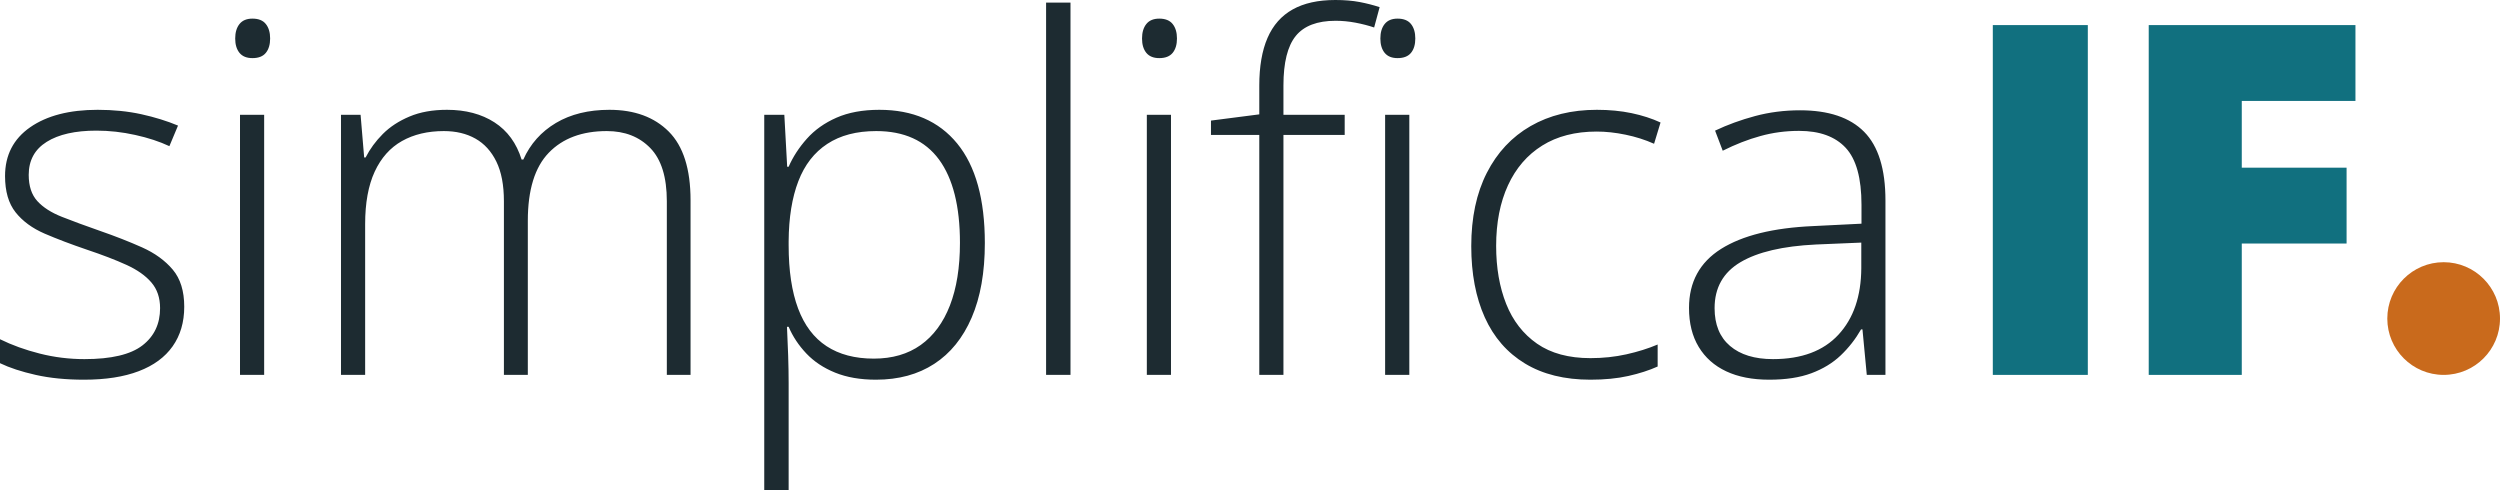
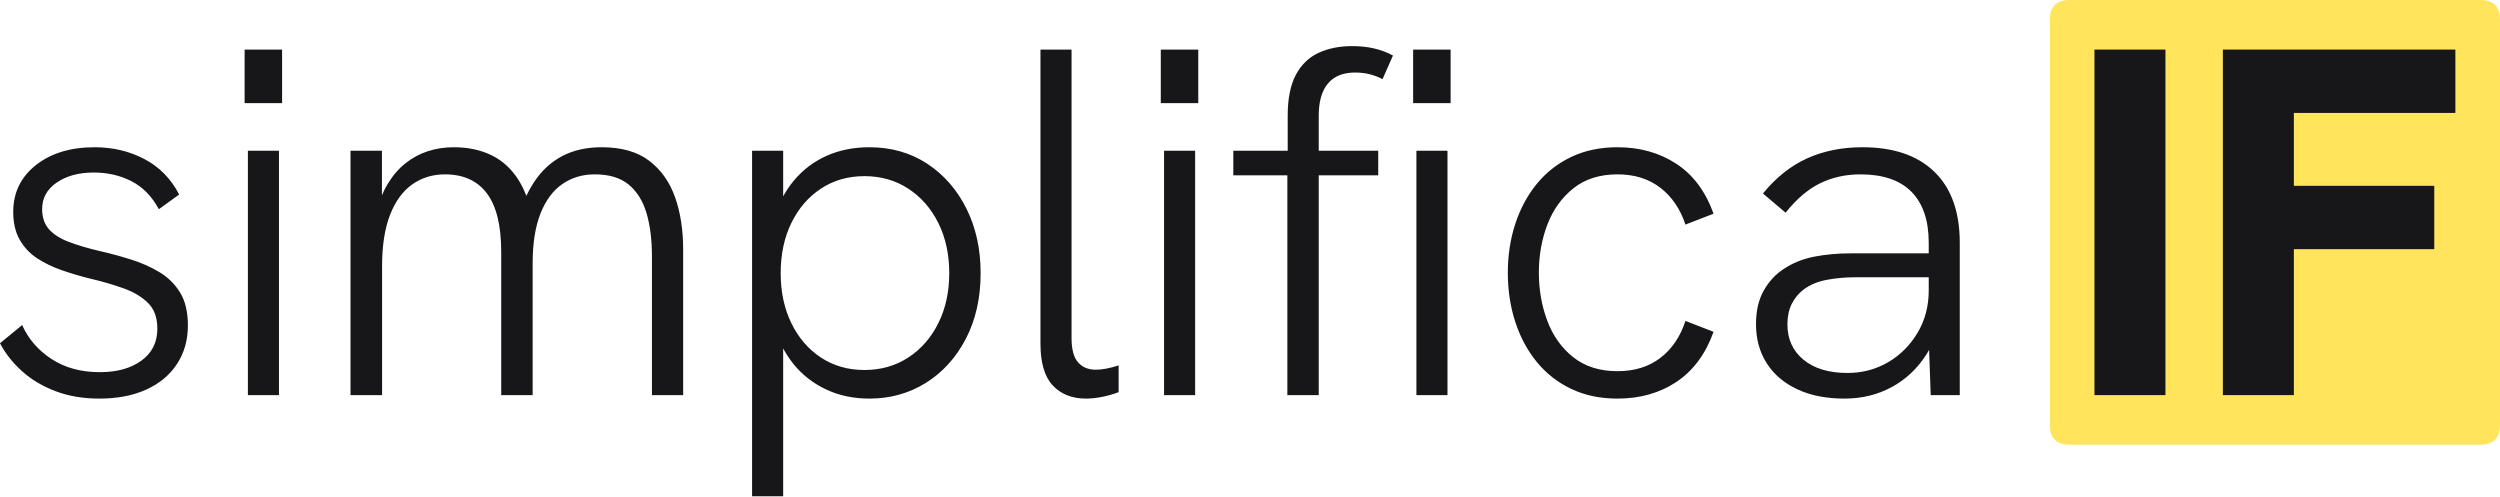
- <svg xmlns="http://www.w3.org/2000/svg" viewBox="0 0 510.21 100" role="img">
-   <path fill="#1D2B31" d="M37.6 62.59Q37.6 67.33 35.23 70.68Q32.87 74.02 28.32 75.75Q23.78 77.49 17.14 77.49Q11.63 77.49 7.28 76.51Q2.93 75.53 0 74.12V69.23Q3.67 71.04 8.11 72.16Q12.55 73.29 17.24 73.29Q25.44 73.29 29.06 70.5Q32.67 67.72 32.67 62.89Q32.67 59.71 30.89 57.64Q29.11 55.56 25.79 54.05Q22.47 52.54 17.78 50.97Q12.9 49.31 9.11 47.68Q5.33 46.04 3.18 43.33Q1.03 40.62 1.03 35.93Q1.03 29.54 6.16 25.97Q11.28 22.41 19.93 22.41Q24.71 22.41 28.84 23.31Q32.96 24.22 36.33 25.63L34.57 29.83Q31.55 28.41 27.59 27.54Q23.64 26.66 19.68 26.66Q13.19 26.66 9.53 28.95Q5.86 31.25 5.86 35.69Q5.86 39.11 7.62 41.04Q9.38 42.97 12.65 44.26Q15.92 45.55 20.41 47.12Q25.05 48.73 28.98 50.48Q32.91 52.24 35.26 55.03Q37.6 57.81 37.6 62.59ZM53.91 23.43V76.51H48.98V23.43ZM51.52 3.8Q53.38 3.8 54.25 4.9Q55.13 6 55.13 7.86Q55.13 9.71 54.25 10.79Q53.38 11.86 51.52 11.86Q49.76 11.86 48.88 10.79Q48 9.71 48 7.86Q48 6 48.88 4.9Q49.76 3.8 51.52 3.8ZM124.37 22.41Q132.04 22.41 136.48 26.85Q140.93 31.3 140.93 40.87V76.51H136.09V41.06Q136.09 33.69 132.72 30.22Q129.35 26.75 123.84 26.75Q116.27 26.75 112 31.17Q107.72 35.59 107.72 45.06V76.51H102.84V41.06Q102.84 36.13 101.3 32.98Q99.76 29.83 97.03 28.29Q94.3 26.75 90.58 26.75Q85.65 26.75 82.04 28.78Q78.43 30.81 76.47 35.03Q74.52 39.25 74.52 45.75V76.51H69.59V23.43H73.59L74.32 32.13H74.62Q75.94 29.54 78.13 27.34Q80.33 25.14 83.58 23.78Q86.82 22.41 91.22 22.41Q96.93 22.41 100.91 24.97Q104.89 27.54 106.45 32.56H106.8Q108.94 27.78 113.46 25.09Q117.98 22.41 124.37 22.41ZM179.45 22.41Q189.71 22.41 195.35 29.29Q200.99 36.18 200.99 49.61Q200.99 58.59 198.3 64.82Q195.62 71.04 190.66 74.26Q185.7 77.49 178.77 77.49Q173.99 77.49 170.44 76.05Q166.9 74.61 164.56 72.14Q162.22 69.67 160.95 66.7H160.61Q160.75 69.48 160.85 72.51Q160.95 75.53 160.95 78.22V100H155.97V23.43H160.07L160.65 34.03H160.95Q162.27 31 164.66 28.32Q167.05 25.63 170.71 24.02Q174.38 22.41 179.45 22.41ZM178.82 26.75Q172.81 26.75 168.83 29.37Q164.85 31.98 162.93 36.98Q161 41.99 160.95 49.22V50.05Q160.95 57.81 162.88 62.96Q164.81 68.11 168.69 70.65Q172.57 73.19 178.33 73.19Q183.99 73.19 187.9 70.41Q191.81 67.62 193.86 62.35Q195.91 57.08 195.91 49.56Q195.91 38.38 191.64 32.56Q187.36 26.75 178.82 26.75ZM218.47 76.51H213.49V0.53H218.47ZM238.98 23.43V76.51H234.05V23.43ZM236.59 3.8Q238.44 3.8 239.32 4.9Q240.2 6 240.2 7.86Q240.2 9.71 239.32 10.79Q238.44 11.86 236.59 11.86Q234.83 11.86 233.95 10.79Q233.07 9.71 233.07 7.86Q233.07 6 233.95 4.9Q234.83 3.8 236.59 3.8ZM274.43 27.54H261.93V76.51H257V27.54H247.14V24.61L257 23.34V17.48Q257 11.62 258.68 7.74Q260.37 3.85 263.81 1.93Q267.25 0 272.53 0Q275.26 0 277.46 0.41Q279.65 0.83 281.56 1.46L280.44 5.61Q278.73 5.03 276.65 4.63Q274.58 4.24 272.57 4.24Q266.96 4.24 264.44 7.34Q261.93 10.45 261.93 17.43V23.43H274.43ZM287.62 23.43V76.51H282.68V23.43ZM285.22 3.8Q287.08 3.8 287.96 4.9Q288.84 6 288.84 7.86Q288.84 9.71 287.96 10.79Q287.08 11.86 285.22 11.86Q283.47 11.86 282.59 10.79Q281.71 9.71 281.71 7.86Q281.71 6 282.59 4.9Q283.47 3.8 285.22 3.8ZM324.58 77.49Q316.67 77.49 311.23 74.19Q305.78 70.89 303.02 64.77Q300.26 58.64 300.26 50.24Q300.26 41.5 303.44 35.27Q306.61 29.05 312.37 25.73Q318.14 22.41 325.9 22.41Q329.71 22.41 332.98 23.09Q336.25 23.78 338.89 25L337.57 29.34Q334.83 28.12 331.76 27.49Q328.68 26.85 325.85 26.85Q319.31 26.85 314.74 29.71Q310.18 32.56 307.76 37.81Q305.34 43.06 305.34 50.19Q305.34 56.88 307.39 62.03Q309.44 67.18 313.69 70.14Q317.94 73.09 324.58 73.09Q328.44 73.09 331.93 72.31Q335.42 71.53 338.3 70.31V74.8Q335.71 75.97 332.32 76.73Q328.93 77.49 324.58 77.49ZM367.36 22.51Q376.1 22.51 380.44 26.9Q384.79 31.3 384.79 40.91V76.51H380.98L380.1 67.23H379.81Q378.1 70.21 375.66 72.53Q373.22 74.85 369.68 76.17Q366.14 77.49 361.06 77.49Q355.93 77.49 352.29 75.78Q348.65 74.07 346.68 70.8Q344.7 67.53 344.7 62.84Q344.7 54.93 351.24 50.8Q357.79 46.68 370.04 46.14L379.9 45.65V41.79Q379.9 33.64 376.68 30.17Q373.46 26.71 367.16 26.71Q363.06 26.71 359.28 27.76Q355.49 28.8 351.58 30.76L350.02 26.66Q353.83 24.85 358.2 23.68Q362.57 22.51 367.36 22.51ZM379.86 49.51L370.58 49.9Q360.47 50.39 355.2 53.51Q349.92 56.64 349.92 62.89Q349.92 67.92 353.07 70.6Q356.22 73.29 361.84 73.29Q370.58 73.29 375.19 68.31Q379.81 63.33 379.86 54.73Z" />
-   <path fill="#11707F" d="M406.7 76.51V5.12H426.09V76.51ZM457.51 76.51H438.52V5.12H480.71V20.6H457.51V34.22H478.9V49.7H457.51Z" />
-   <path fill="#C96A1C" d="M487.21 65.01A11.5 11.5 0 1 0 510.21 65.01A11.5 11.5 0 1 0 487.21 65.01Z" />
+ <svg xmlns="http://www.w3.org/2000/svg" viewBox="0 0 504.27 100.1" role="img">
+   <path fill="#17171A" d="M20.04 80.4Q15.14 80.4 11.19 78.9Q7.24 77.4 4.42 74.85Q1.6 72.3 0 69.23L4.47 65.57Q6.34 69.77 10.4 72.42Q14.47 75.07 20.1 75.07Q25.34 75.07 28.54 72.73Q31.74 70.4 31.74 66.3Q31.74 62.93 29.82 61.07Q27.9 59.2 24.82 58.12Q21.74 57.03 18.2 56.2Q15.34 55.5 12.54 54.53Q9.74 53.57 7.52 52.12Q5.3 50.67 3.99 48.38Q2.67 46.1 2.67 42.73Q2.67 36.93 7.22 33.32Q11.77 29.7 19.1 29.7Q24.57 29.7 29.1 32.07Q33.64 34.43 36.14 39.23L32.04 42.2Q29.94 38.3 26.52 36.55Q23.1 34.8 18.9 34.8Q14.4 34.8 11.45 36.82Q8.5 38.83 8.5 42.17Q8.5 44.7 9.89 46.25Q11.27 47.8 13.85 48.78Q16.44 49.77 19.97 50.6Q23.17 51.33 26.34 52.32Q29.5 53.3 32.12 54.87Q34.74 56.43 36.32 59Q37.9 61.57 37.9 65.63Q37.9 70.07 35.7 73.42Q33.5 76.77 29.5 78.58Q25.5 80.4 20.04 80.4ZM50 79.7V30.4H56.27V79.7ZM49.34 20.8V10H56.9V20.8ZM70.7 79.7V30.4H77.04V43.07H75.8Q76.67 39.63 78.19 37.12Q79.7 34.6 81.77 32.95Q83.84 31.3 86.3 30.5Q88.77 29.7 91.5 29.7Q95.9 29.7 99.22 31.35Q102.54 33 104.65 36.4Q106.77 39.8 107.54 45.07L104.07 45.27Q105.44 40.23 107.7 36.77Q109.97 33.3 113.37 31.5Q116.77 29.7 121.37 29.7Q127.37 29.7 130.95 32.43Q134.54 35.17 136.17 39.8Q137.8 44.43 137.8 50.27V79.7H131.5V51.7Q131.5 46.63 130.39 42.93Q129.27 39.23 126.77 37.2Q124.27 35.17 119.97 35.17Q116.27 35.17 113.44 37.12Q110.6 39.07 109.02 43.07Q107.44 47.07 107.44 53.07V79.7H101.1V50.83Q101.1 42.87 98.22 39.02Q95.34 35.17 89.74 35.17Q86.04 35.17 83.17 37.18Q80.3 39.2 78.69 43.3Q77.07 47.4 77.07 53.73V79.7ZM151.7 100.1V30.4H157.97V45.87L156 44.47Q157.34 39.8 160.07 36.5Q162.8 33.2 166.69 31.45Q170.57 29.7 175.37 29.7Q181.97 29.7 187.04 33.03Q192.1 36.37 194.95 42.1Q197.8 47.83 197.8 55.1Q197.8 62.63 194.8 68.37Q191.8 74.1 186.72 77.25Q181.64 80.4 175.37 80.4Q170.54 80.4 166.62 78.55Q162.7 76.7 160.05 73.42Q157.4 70.13 156.24 65.93L157.97 64.27V100.1ZM174.37 74.63Q179.34 74.63 183.2 72.12Q187.07 69.6 189.27 65.18Q191.47 60.77 191.47 55.1Q191.47 49.4 189.27 44.98Q187.07 40.57 183.2 38.05Q179.34 35.53 174.37 35.53Q169.4 35.53 165.59 38.05Q161.77 40.57 159.62 44.98Q157.47 49.4 157.47 55.1Q157.47 60.77 159.62 65.18Q161.77 69.6 165.59 72.12Q169.4 74.63 174.37 74.63ZM219.04 80.4Q214.84 80.4 212.35 77.75Q209.87 75.1 209.87 69.33V10H216.14V68.2Q216.14 71.57 217.44 73.07Q218.74 74.57 221 74.57Q222 74.57 223.17 74.35Q224.34 74.13 225.64 73.7V79.1Q223.97 79.73 222.24 80.07Q220.5 80.4 219.04 80.4ZM234.8 79.7V30.4H241.07V79.7ZM234.14 20.8V10H241.7V20.8ZM259.67 79.7V35.37H248.77V30.4H259.74V23.33Q259.74 18.17 261.39 15.08Q263.04 12 265.99 10.65Q268.94 9.3 272.7 9.3Q275.17 9.3 277.17 9.77Q279.17 10.23 280.97 11.2L278.87 15.97Q277.67 15.33 276.3 14.98Q274.94 14.63 273.34 14.63Q269.7 14.63 267.85 16.85Q266 19.07 266 23.33V30.4H278V35.37H266V79.7ZM285.7 79.7V30.4H291.97V79.7ZM285.04 20.8V10H292.6V20.8ZM326.27 80.4Q321.04 80.4 316.94 78.45Q312.84 76.5 309.99 73.02Q307.14 69.53 305.64 64.92Q304.14 60.3 304.14 55Q304.14 49.77 305.64 45.17Q307.14 40.57 309.99 37.08Q312.84 33.6 316.94 31.65Q321.04 29.7 326.27 29.7Q333 29.7 338.1 33.02Q343.2 36.33 345.64 43.1L339.97 45.3Q338.4 40.57 334.9 37.87Q331.4 35.17 326.27 35.17Q320.9 35.17 317.37 37.98Q313.84 40.8 312.12 45.3Q310.4 49.8 310.4 55Q310.4 60.2 312.12 64.75Q313.84 69.3 317.37 72.08Q320.9 74.87 326.27 74.87Q331.4 74.87 334.9 72.2Q338.4 69.53 339.97 64.73L345.64 66.93Q343.24 73.63 338.17 77.02Q333.1 80.4 326.27 80.4ZM389.44 79.7L389.04 68.47V48.97Q389.04 42.23 385.57 38.7Q382.1 35.17 375.27 35.17Q370.84 35.17 367.17 36.95Q363.5 38.73 360.17 42.9L355.6 39.03Q359.57 34.17 364.54 31.93Q369.5 29.7 375.67 29.7Q385.1 29.7 390.2 34.67Q395.3 39.63 395.3 48.97V79.7ZM372.04 80.4Q366.54 80.4 362.52 78.52Q358.5 76.63 356.35 73.25Q354.2 69.87 354.2 65.37Q354.2 61.4 355.75 58.63Q357.3 55.87 359.77 54.27Q362.44 52.47 365.89 51.78Q369.34 51.1 373.34 51.1H389.7V55.93H374.2Q371.3 55.93 368.55 56.43Q365.8 56.93 363.84 58.37Q362.3 59.53 361.42 61.28Q360.54 63.03 360.54 65.43Q360.54 69.9 363.79 72.57Q367.04 75.23 372.64 75.23Q377.14 75.23 380.84 73.07Q384.54 70.9 386.79 67.12Q389.04 63.33 389.04 58.6L391.74 61.6Q391.3 67.23 388.57 71.5Q385.84 75.77 381.57 78.08Q377.3 80.4 372.04 80.4Z" />
+   <path fill="#FFE45C" d="M417.47 0H500.27Q504.27 0 504.27 4V85.7Q504.27 89.7 500.27 89.7H417.47Q413.47 89.7 413.47 85.7V4Q413.47 0 417.47 0Z" />
+   <path fill="#17171A" d="M422.47 79.7V10H436.79V79.7ZM448.37 79.7V10H495.27V22.78H462.69V37.48H491.01V50.26H462.69V79.7Z" />
</svg>
